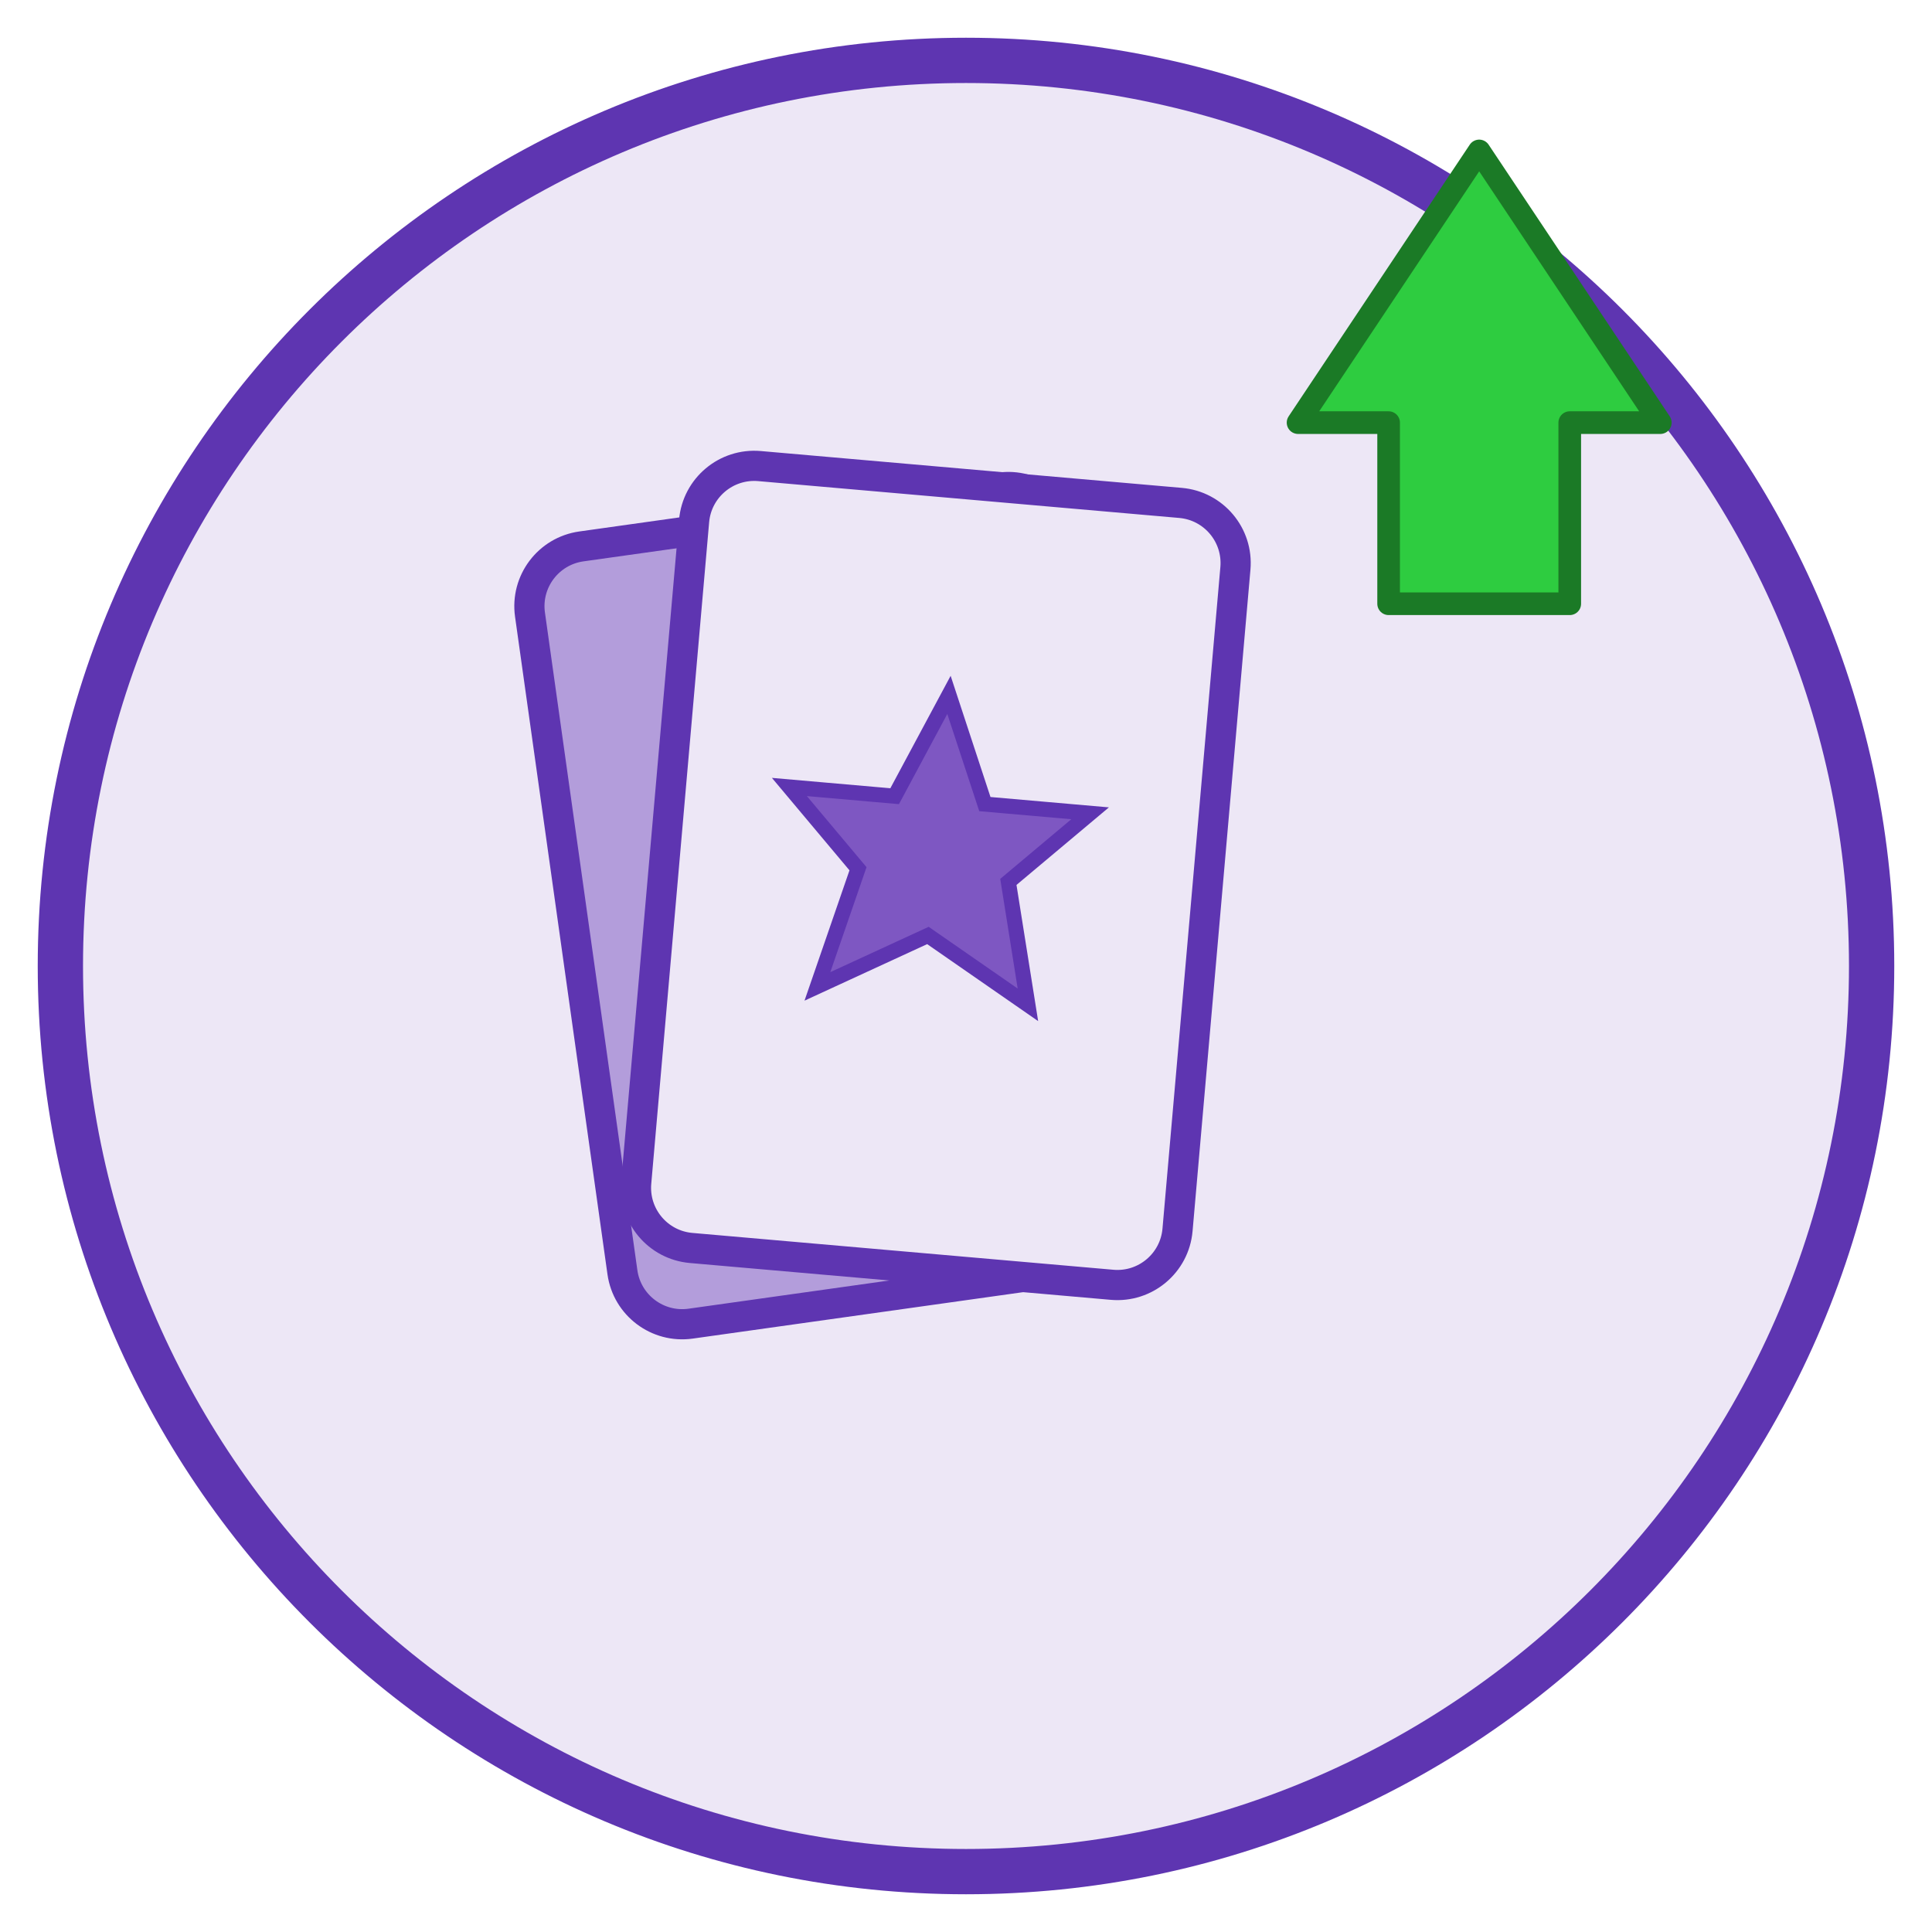
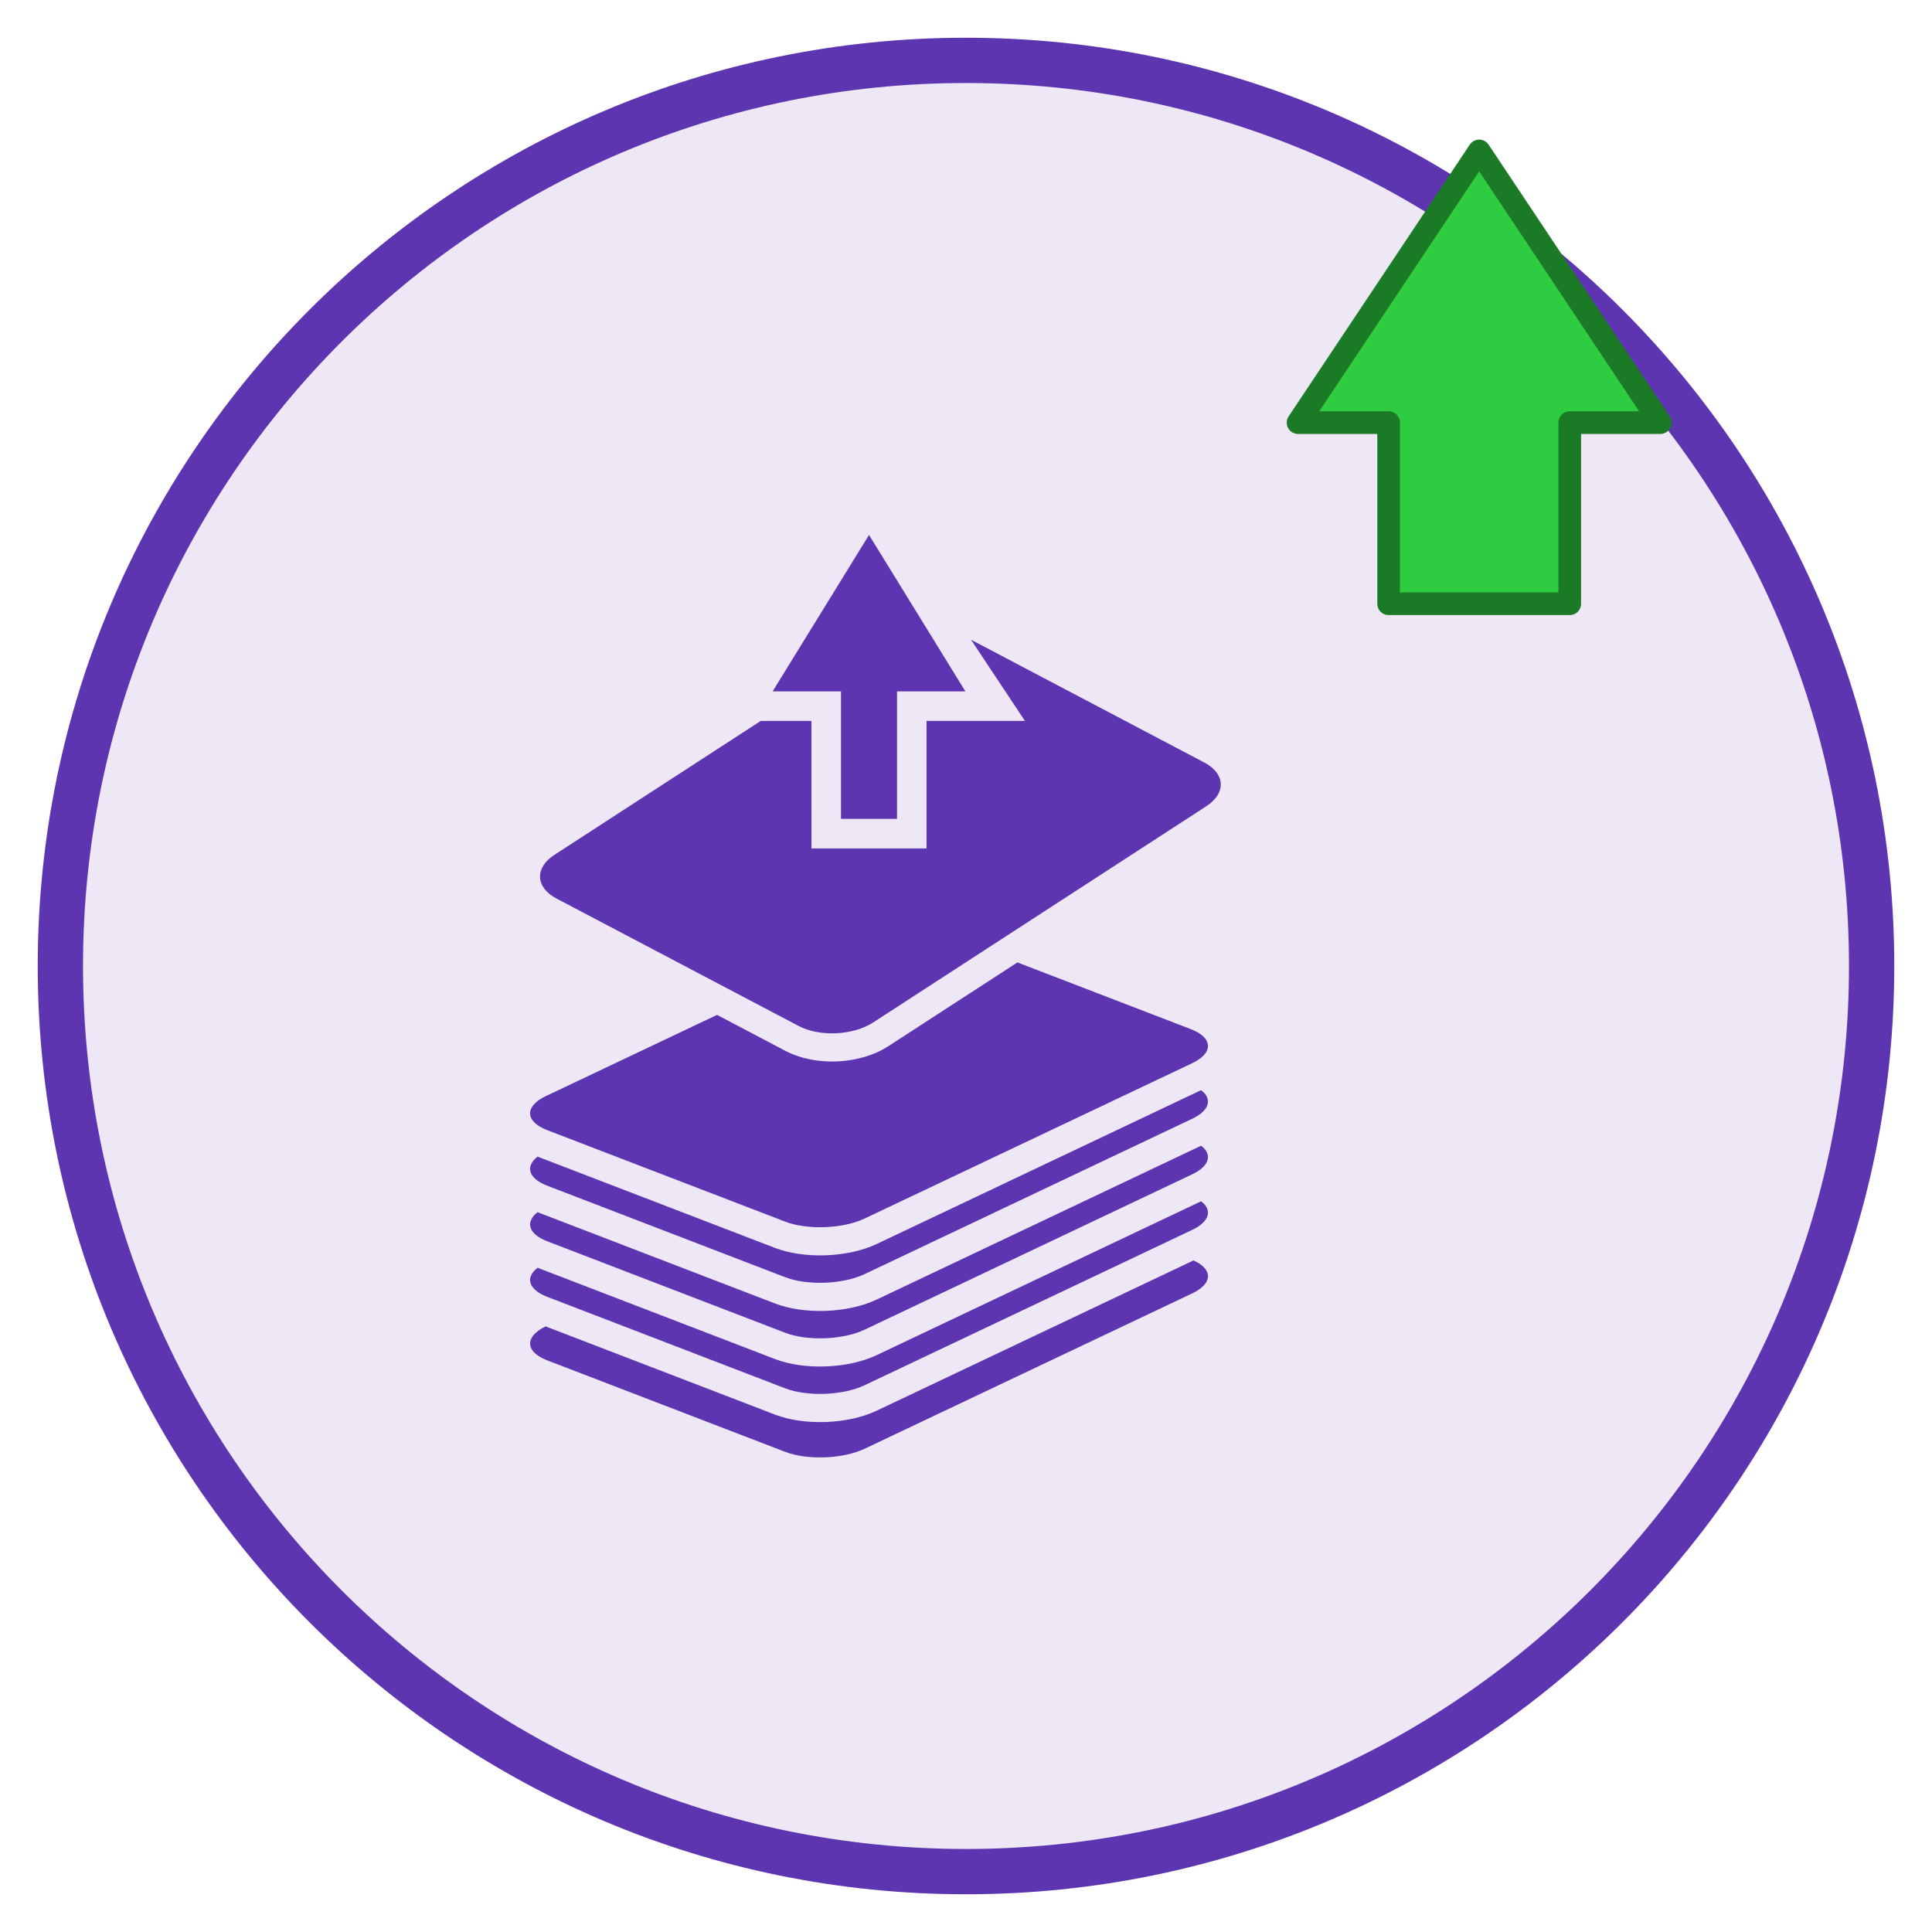
<svg xmlns="http://www.w3.org/2000/svg" viewBox="0 0 128 128" width="128" height="128">
  <circle cx="64" cy="64" r="60" fill="#EDE7F6" stroke="#5E35B1" stroke-width="3" />
-   <rect x="38" y="34" width="36" height="52" rx="4" fill="#B39DDB" stroke="#5E35B1" stroke-width="2" transform="rotate(-8, 56, 60)" />
-   <rect x="44" y="32" width="36" height="52" rx="4" fill="#EDE7F6" stroke="#5E35B1" stroke-width="2" transform="rotate(5, 62, 58)" />
-   <g transform="translate(62, 56) rotate(5)">
-     <polygon points="0,-10 3,-3 10,-3 5,2 7,10 0,6 -7,10 -5,2 -10,-3 -3,-3" fill="#7E57C2" stroke="#5E35B1" stroke-width="1" />
+   <g transform="translate(24.72,32.72) scale(0.13)">
+     <path fill="#5E35B1" fill-rule="evenodd" d="M209.955 488.202l-121.242-46.62c-11.308-4.34-11.643-12.087-.79-17.288L204.8 469.236c15.024 5.777 37.23 4.92 51.774-1.96l161.522-76.6c10.014 4.436 9.864 11.818-.67 16.798L250.43 486.668c-10.983 5.195-29.128 5.902-40.477 1.534zm0-32.37L88.713 409.21C79.09 405.52 77.41 399.36 83.81 394.4l120.99 46.517c15.024 5.776 37.23 4.92 51.774-1.96l165.393-78.433c5.855 4.417 4.38 10.36-4.542 14.58l-166.993 79.193c-10.983 5.196-29.128 5.903-40.477 1.534zm0-28.314L88.713 380.892c-9.624-3.69-11.302-9.85-4.902-14.813l120.99 46.523c15.024 5.77 37.23 4.914 51.774-1.96l165.393-78.438c5.855 4.416 4.38 10.36-4.542 14.58l-166.993 79.2c-10.983 5.194-29.128 5.895-40.477 1.533zm0-28.32L88.713 352.572c-9.624-3.69-11.302-9.85-4.902-14.812l120.99 46.524c15.024 5.776 37.23 4.92 51.774-1.96l165.393-78.44c5.855 4.424 4.38 10.368-4.542 14.586l-166.993 79.194c-10.983 5.196-29.128 5.897-40.477 1.534zm0-28.32L88.713 324.26c-11.35-4.355-11.643-12.15-.66-17.353l87.236-41.376 34.826 18.323c15.365 8.09 37.937 7.06 52.5-2.39l65.74-42.672 88.404 34.007c11.344 4.357 11.65 12.16.665 17.354l-166.993 79.195c-10.983 5.195-29.128 5.902-40.477 1.534zm6.85-99.73L93.44 206.22c-10.767-5.67-11.217-15.647-1.018-22.268l105.11-68.228h25.845l.015 64.962h58.664v-64.962H332.2l-27.487-41.39 118.91 62.584c10.763 5.67 11.212 15.646 1.013 22.268L254.803 269.418c-10.2 6.62-27.23 7.4-37.997 1.73zm21.637-105.523V100.67h-34.845l49.13-79.74 49.12 79.74H267v64.955h-28.558z" />
  </g>
  <g transform="translate(98, 28)">
    <polygon points="0,-18 12,0 6,0 6,12 -6,12 -6,0 -12,0" fill="#2ECC40" stroke="#1B7A26" stroke-width="1.5" stroke-linejoin="round" />
  </g>
</svg>
